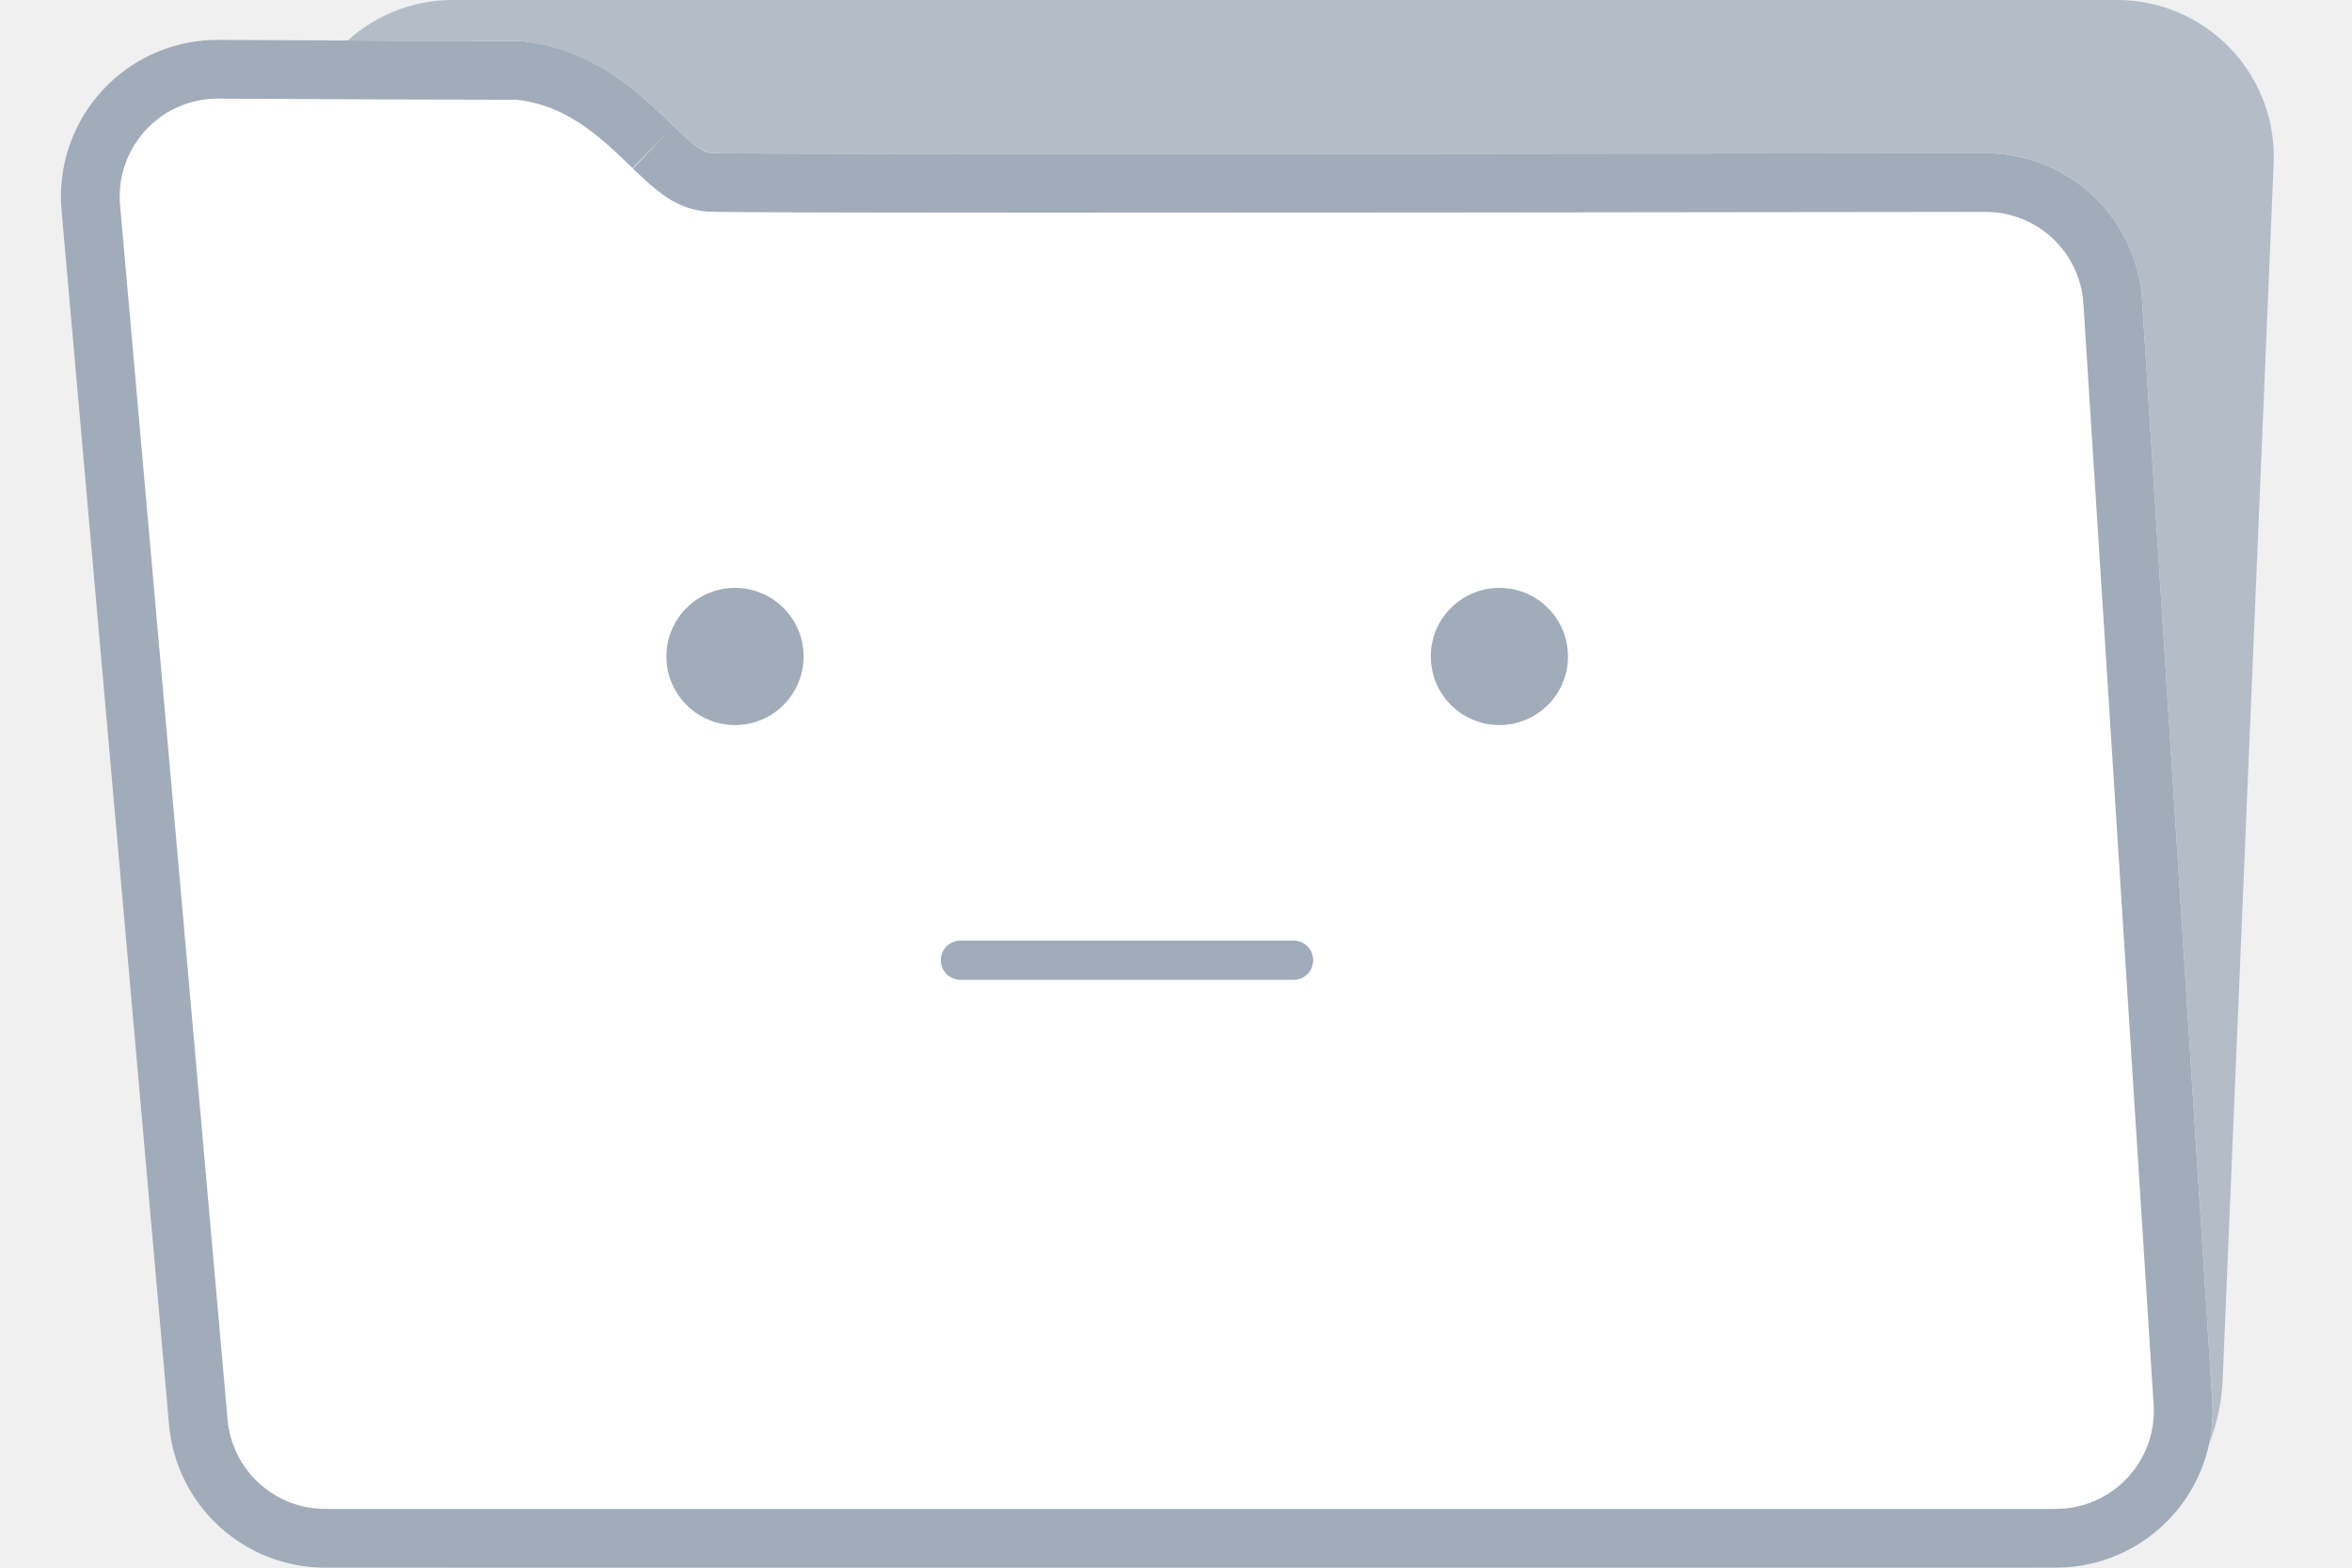
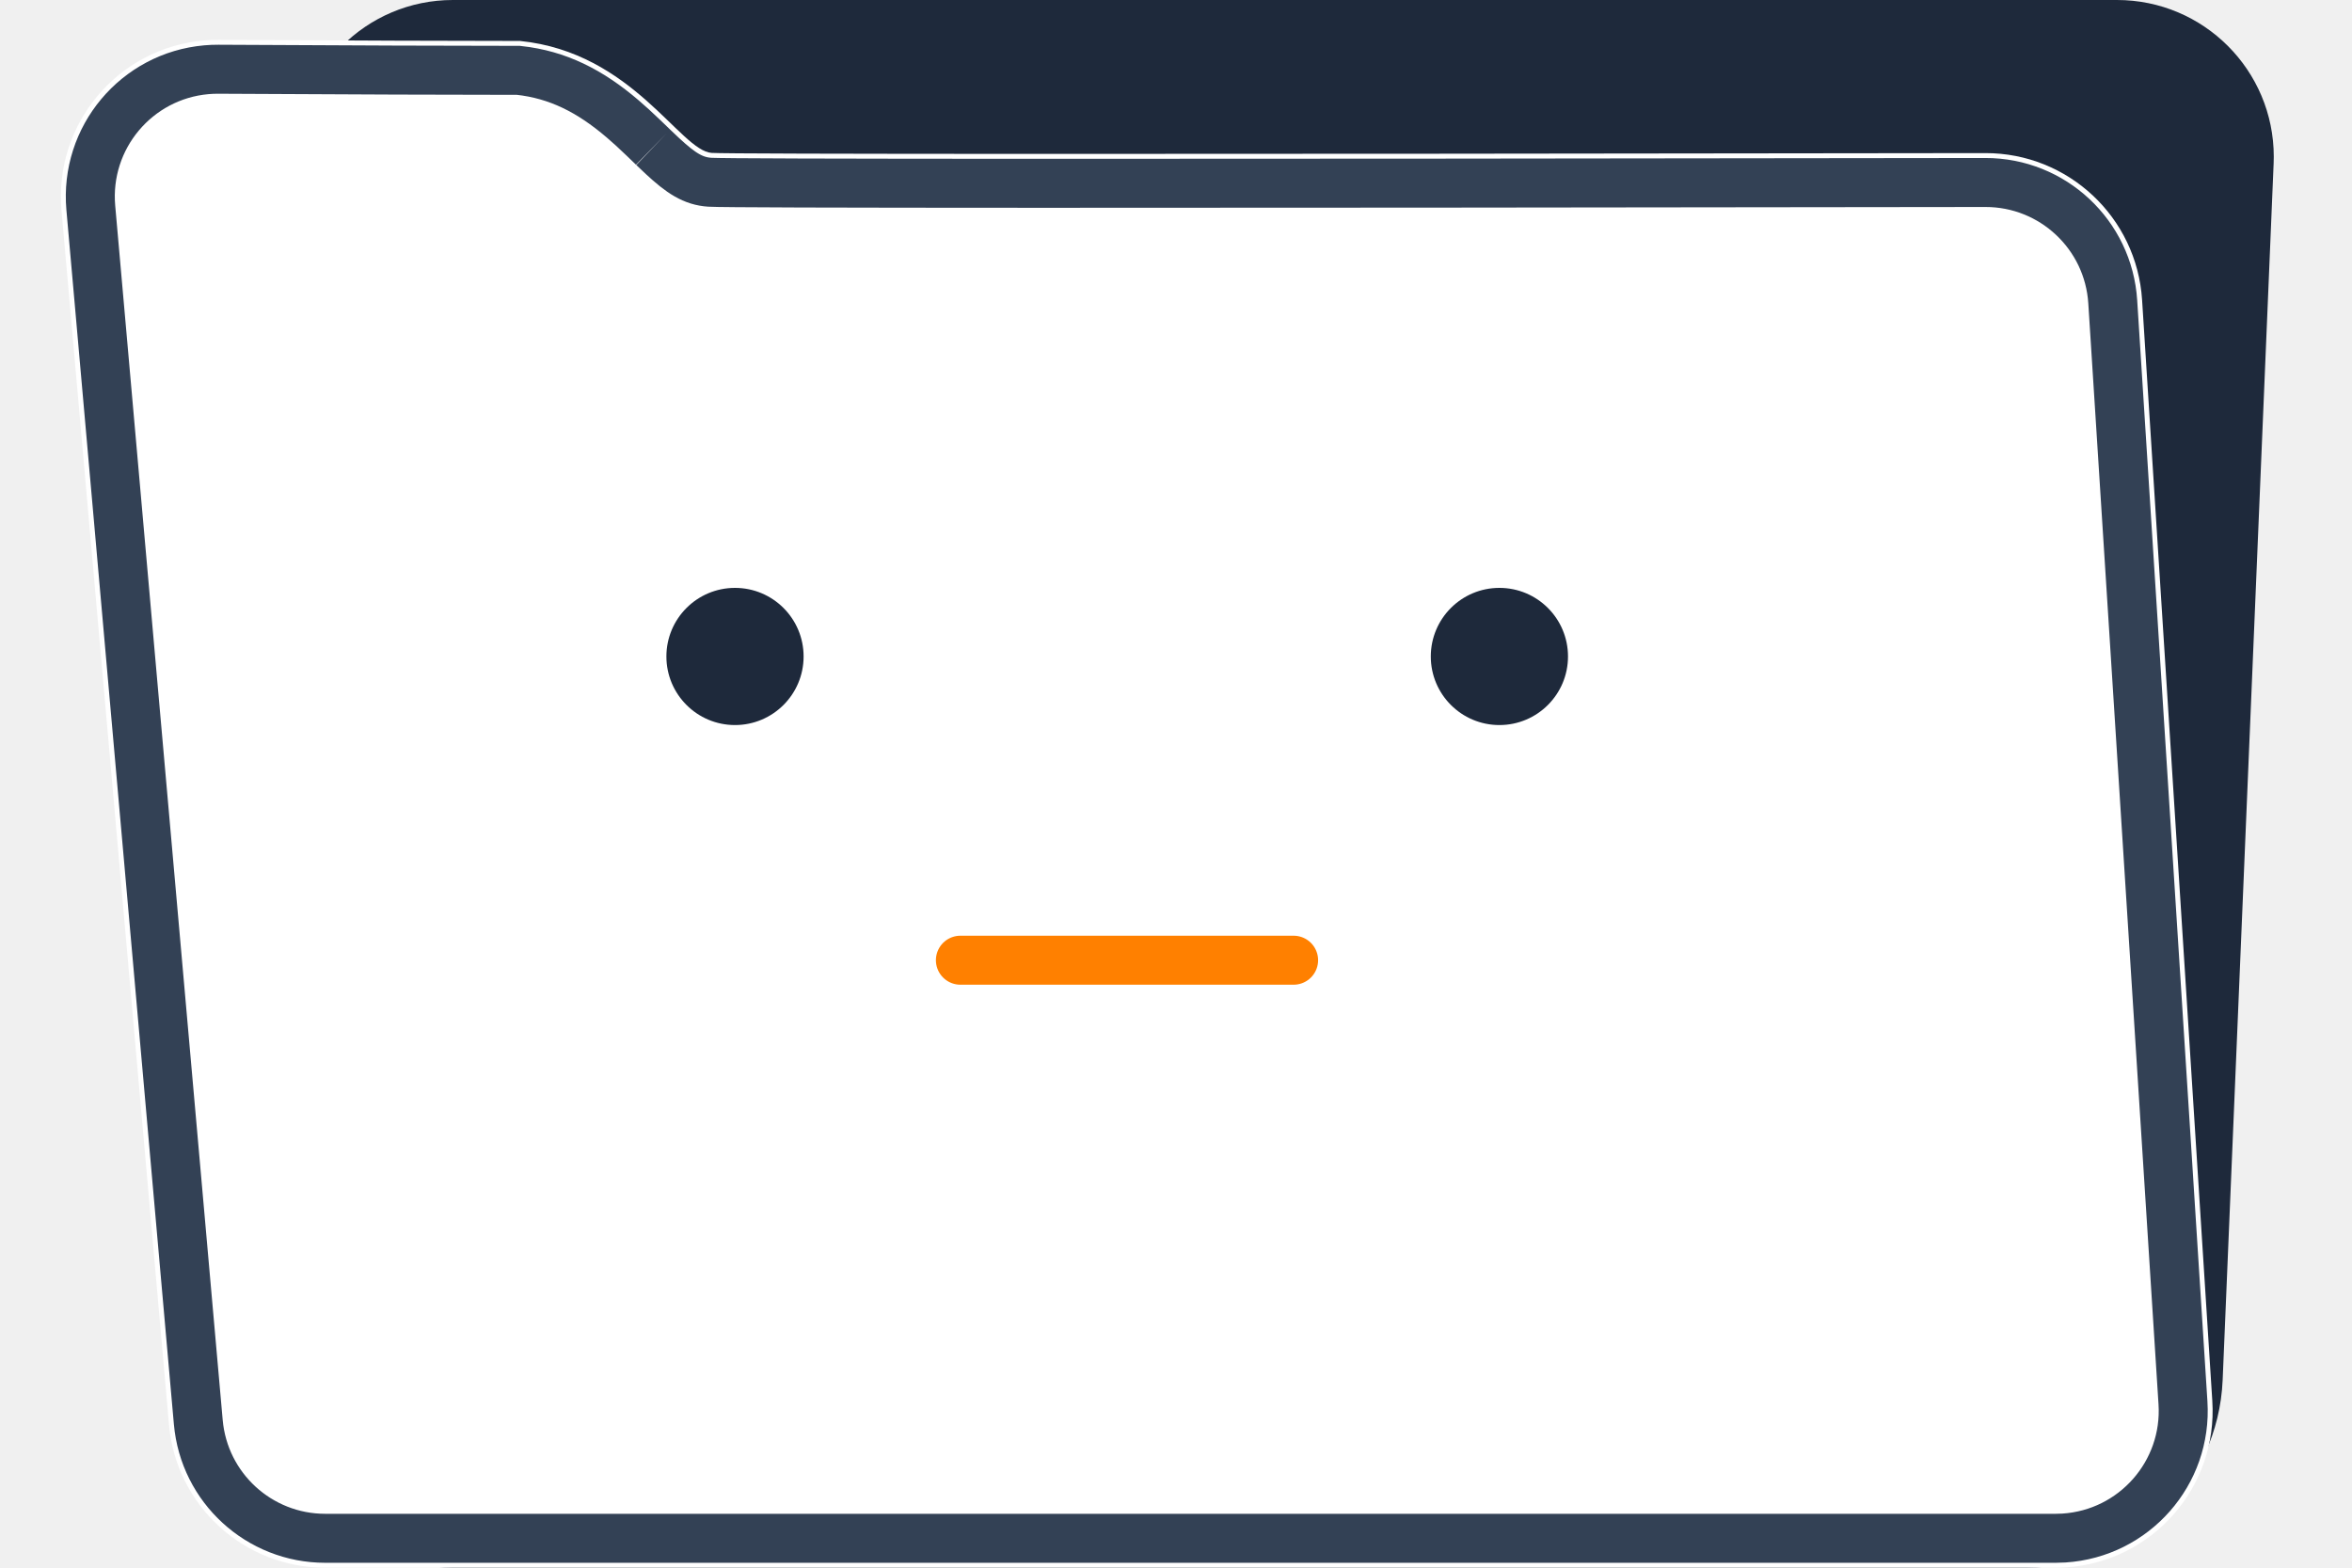
<svg xmlns="http://www.w3.org/2000/svg" xmlns:xlink="http://www.w3.org/1999/xlink" width="120" height="80" viewBox="0 0 120 80">
  <defs>
    <path id="empty_state_folder_neutral-a" d="M8.151,2.033 C15.118,2.071 20.246,2.09 23.534,2.09 C29.288,2.672 31.693,7.7 33.312,7.803 C34.332,7.868 55.993,7.871 98.295,7.813 L98.295,7.813 C102.52,7.807 106.021,11.088 106.29,15.304 L109.873,71.491 L109.873,71.491 C110.154,75.9 106.807,79.703 102.398,79.984 C102.228,79.995 102.059,80 101.889,80 L13.591,80 L13.591,80 C9.446,80 5.988,76.834 5.623,72.705 L0.138,10.738 L0.138,10.738 C-0.251,6.337 3.001,2.453 7.402,2.064 C7.651,2.042 7.901,2.031 8.151,2.033 Z" />
  </defs>
  <g fill="none" fill-rule="evenodd" transform="translate(3)">
-     <path fill="#B3BCC7" d="M20.106,5.31888761e-15 L105.009,1.77197836e-15 L105.009,0 C109.427,7.03681384e-15 113.009,3.582 113.009,8 C113.009,8.112 113.006,8.223 113.002,8.335 L110.401,70.418 L110.401,70.418 C110.177,75.774 105.77,80 100.41,80 L20.106,80 L20.106,80 C15.688,80 12.106,76.418 12.106,72 L12.106,8 L12.106,8 C12.106,3.582 15.688,7.91705186e-15 20.106,7.10542736e-15 Z" />
-     <use fill="#FFF" xlink:href="#empty_state_folder_neutral-a" />
-     <path stroke="#A1ACBA" stroke-width="3" d="M23.456,3.59 C20.161,3.59 15.057,3.571 8.143,3.533 C7.94,3.532 7.737,3.54 7.534,3.558 C3.958,3.874 1.316,7.03 1.633,10.606 L7.117,72.573 C7.414,75.928 10.224,78.5 13.591,78.5 L101.889,78.5 C102.027,78.5 102.165,78.496 102.302,78.487 C105.885,78.258 108.604,75.169 108.376,71.586 L104.793,15.4 C104.575,11.974 101.73,9.309 98.297,9.313 C55.666,9.372 34.292,9.368 33.216,9.3 C32.362,9.245 31.738,8.833 30.808,7.972 C30.669,7.844 30.527,7.708 30.33,7.519 C30.369,7.556 29.953,7.154 29.836,7.042 C29.426,6.648 29.1,6.349 28.762,6.061 C27.095,4.638 25.457,3.808 23.456,3.59 Z" />
+     <path fill="#1E293B" d="M20.106,5.31888761e-15 L105.009,1.77197836e-15 L105.009,0 C109.427,7.03681384e-15 113.009,3.582 113.009,8 C113.009,8.112 113.006,8.223 113.002,8.335 L110.401,70.418 L110.401,70.418 C110.177,75.774 105.77,80 100.41,80 L20.106,80 L20.106,80 C15.688,80 12.106,76.418 12.106,72 L12.106,8 L12.106,8 C12.106,3.582 15.688,7.91705186e-15 20.106,7.10542736e-15 Z" />
+     <use fill="#FFFFFF" xlink:href="#empty_state_folder_neutral-a" />
+     <path stroke="#334155" stroke-width="2.5" d="M23.456,3.59 C20.161,3.59 15.057,3.571 8.143,3.533 C7.94,3.532 7.737,3.54 7.534,3.558 C3.958,3.874 1.316,7.03 1.633,10.606 L7.117,72.573 C7.414,75.928 10.224,78.5 13.591,78.5 L101.889,78.5 C102.027,78.5 102.165,78.496 102.302,78.487 C105.885,78.258 108.604,75.169 108.376,71.586 L104.793,15.4 C104.575,11.974 101.73,9.309 98.297,9.313 C55.666,9.372 34.292,9.368 33.216,9.3 C32.362,9.245 31.738,8.833 30.808,7.972 C30.669,7.844 30.527,7.708 30.33,7.519 C30.369,7.556 29.953,7.154 29.836,7.042 C29.426,6.648 29.1,6.349 28.762,6.061 C27.095,4.638 25.457,3.808 23.456,3.59 Z" />
    <g transform="translate(31 30)">
-       <circle cx="3.5" cy="3.5" r="3.5" fill="#A1ACBA" />
-       <circle cx="42.5" cy="3.5" r="3.5" fill="#A1ACBA" />
-       <path stroke="#A1ACBA" stroke-linecap="round" stroke-width="2" d="M15,19 L32,19" />
+       <circle cx="3.5" cy="3.5" r="3.5" fill="#1E293B" />
+       <circle cx="42.5" cy="3.5" r="3.5" fill="#1E293B" />
+       <path stroke="#FF8000" stroke-linecap="round" stroke-width="2.5" d="M15,19 L32,19" />
    </g>
  </g>
</svg>
